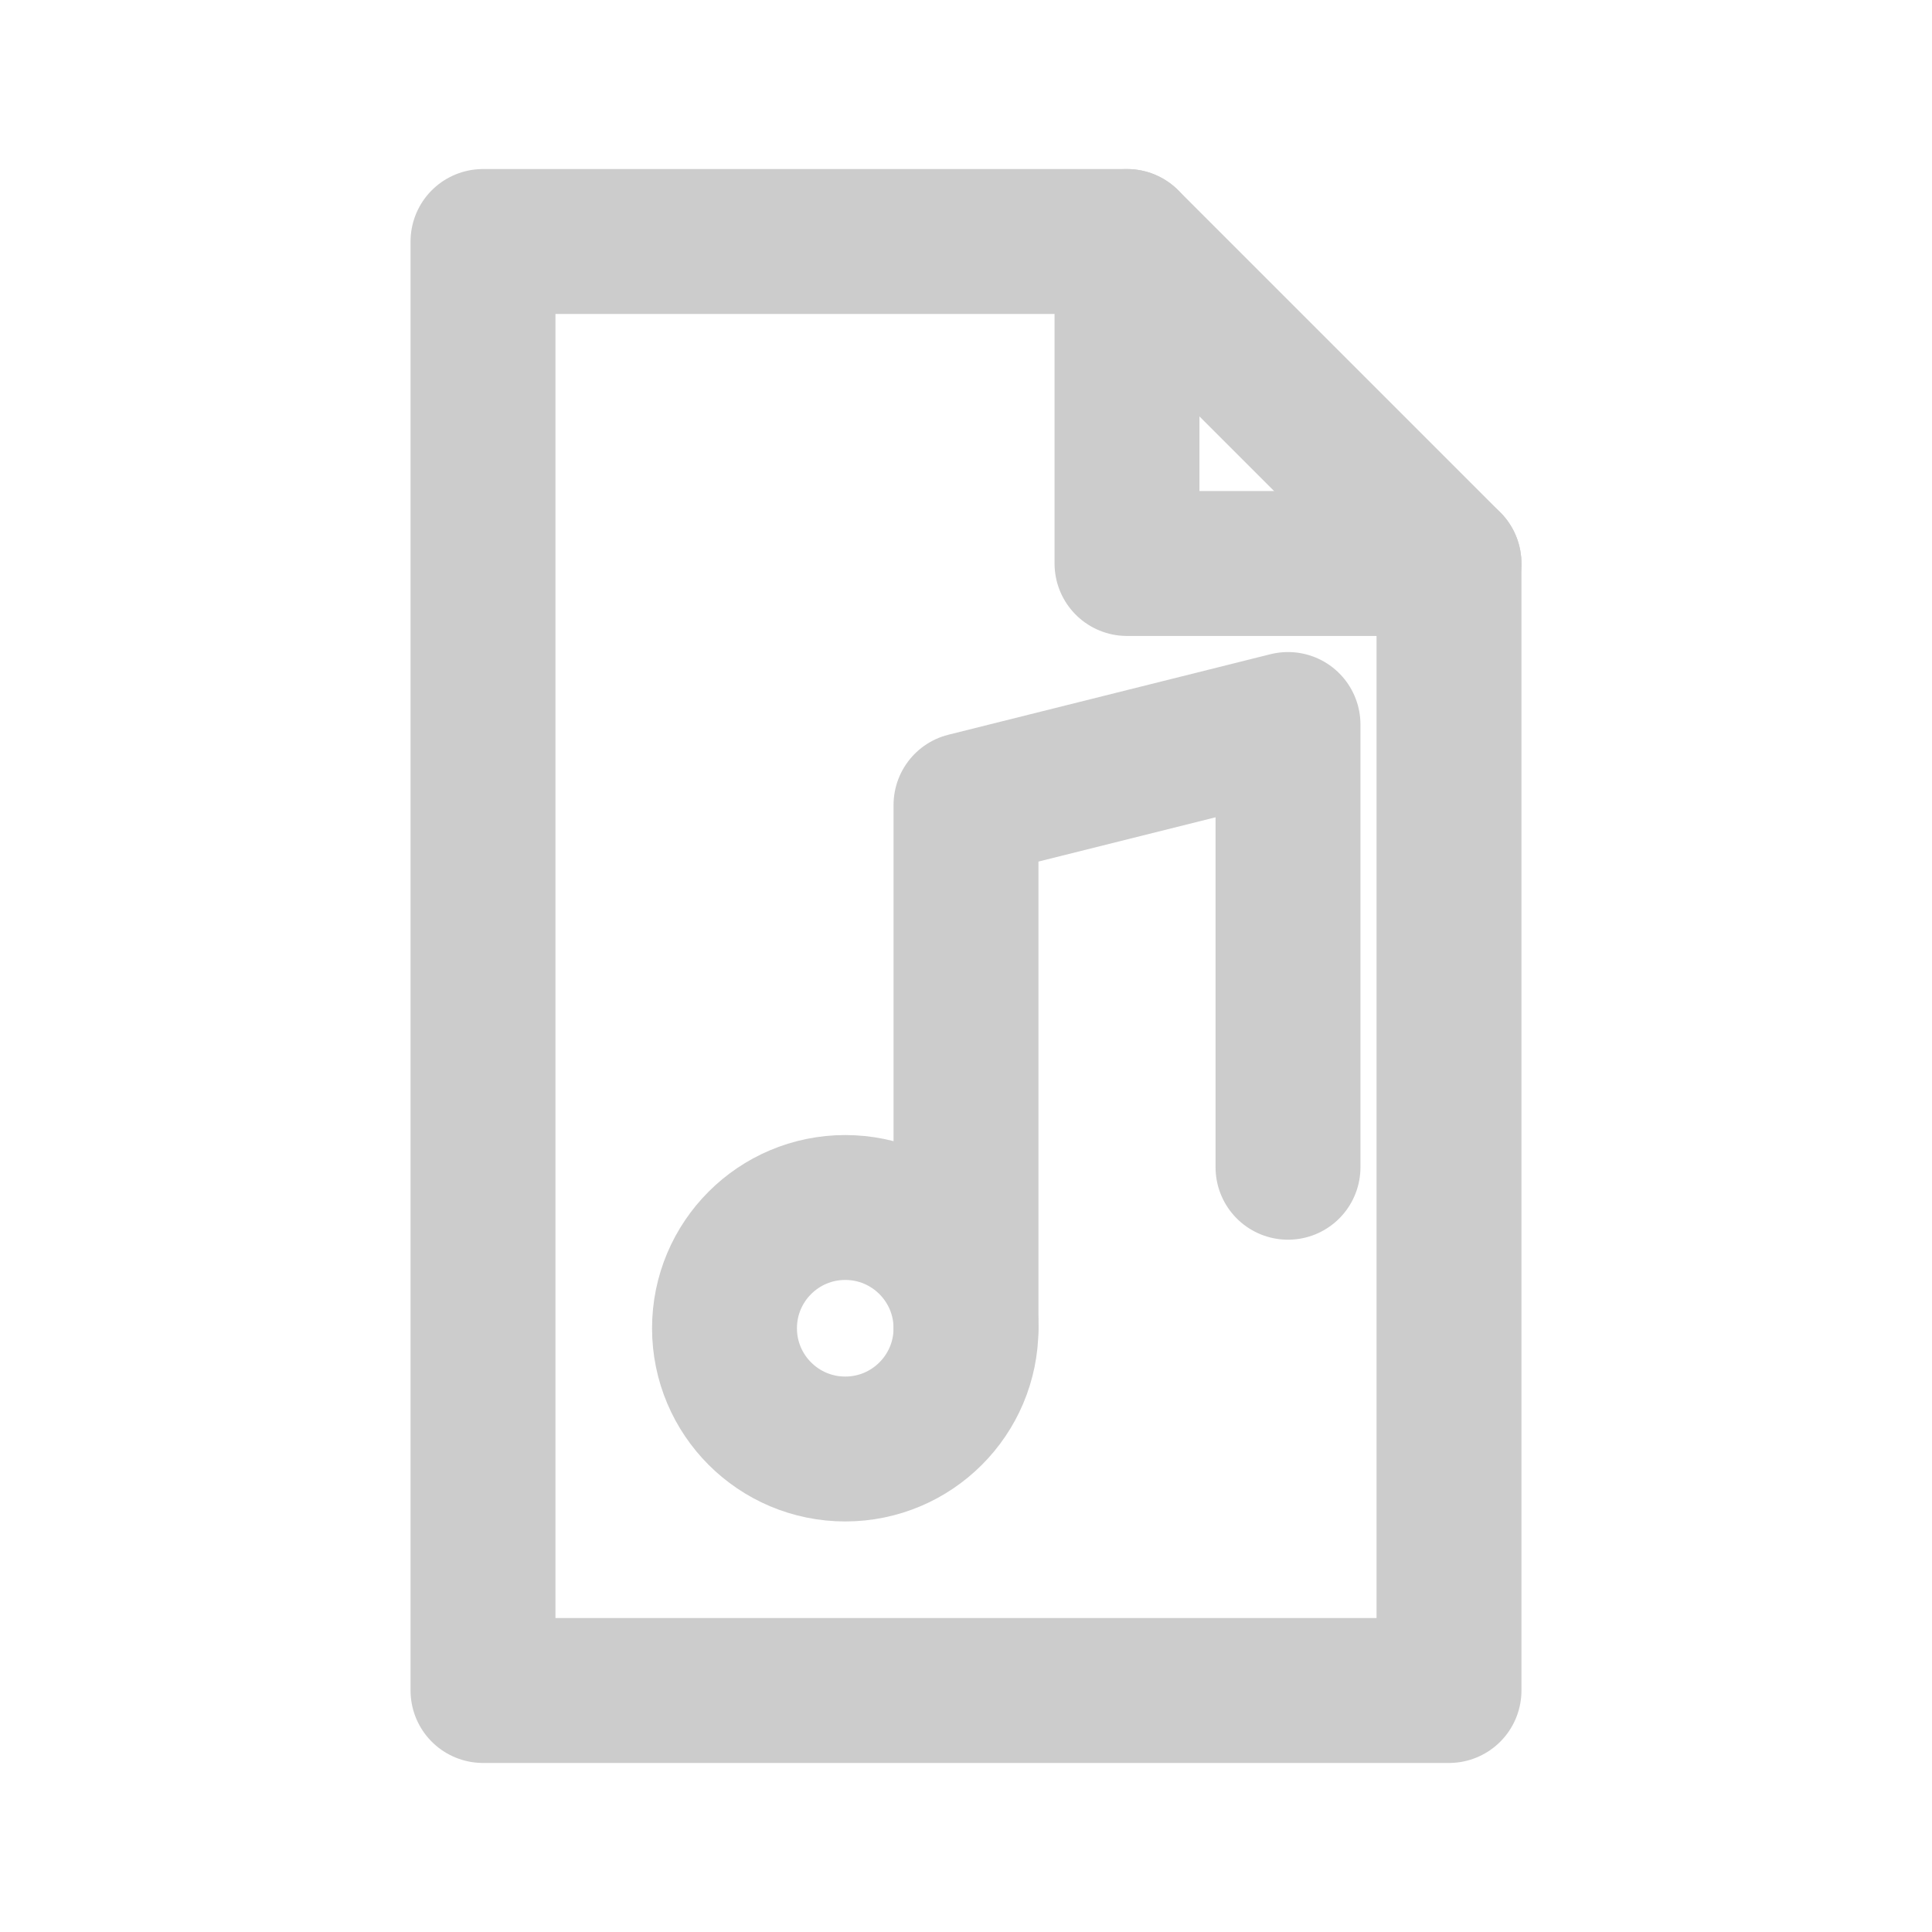
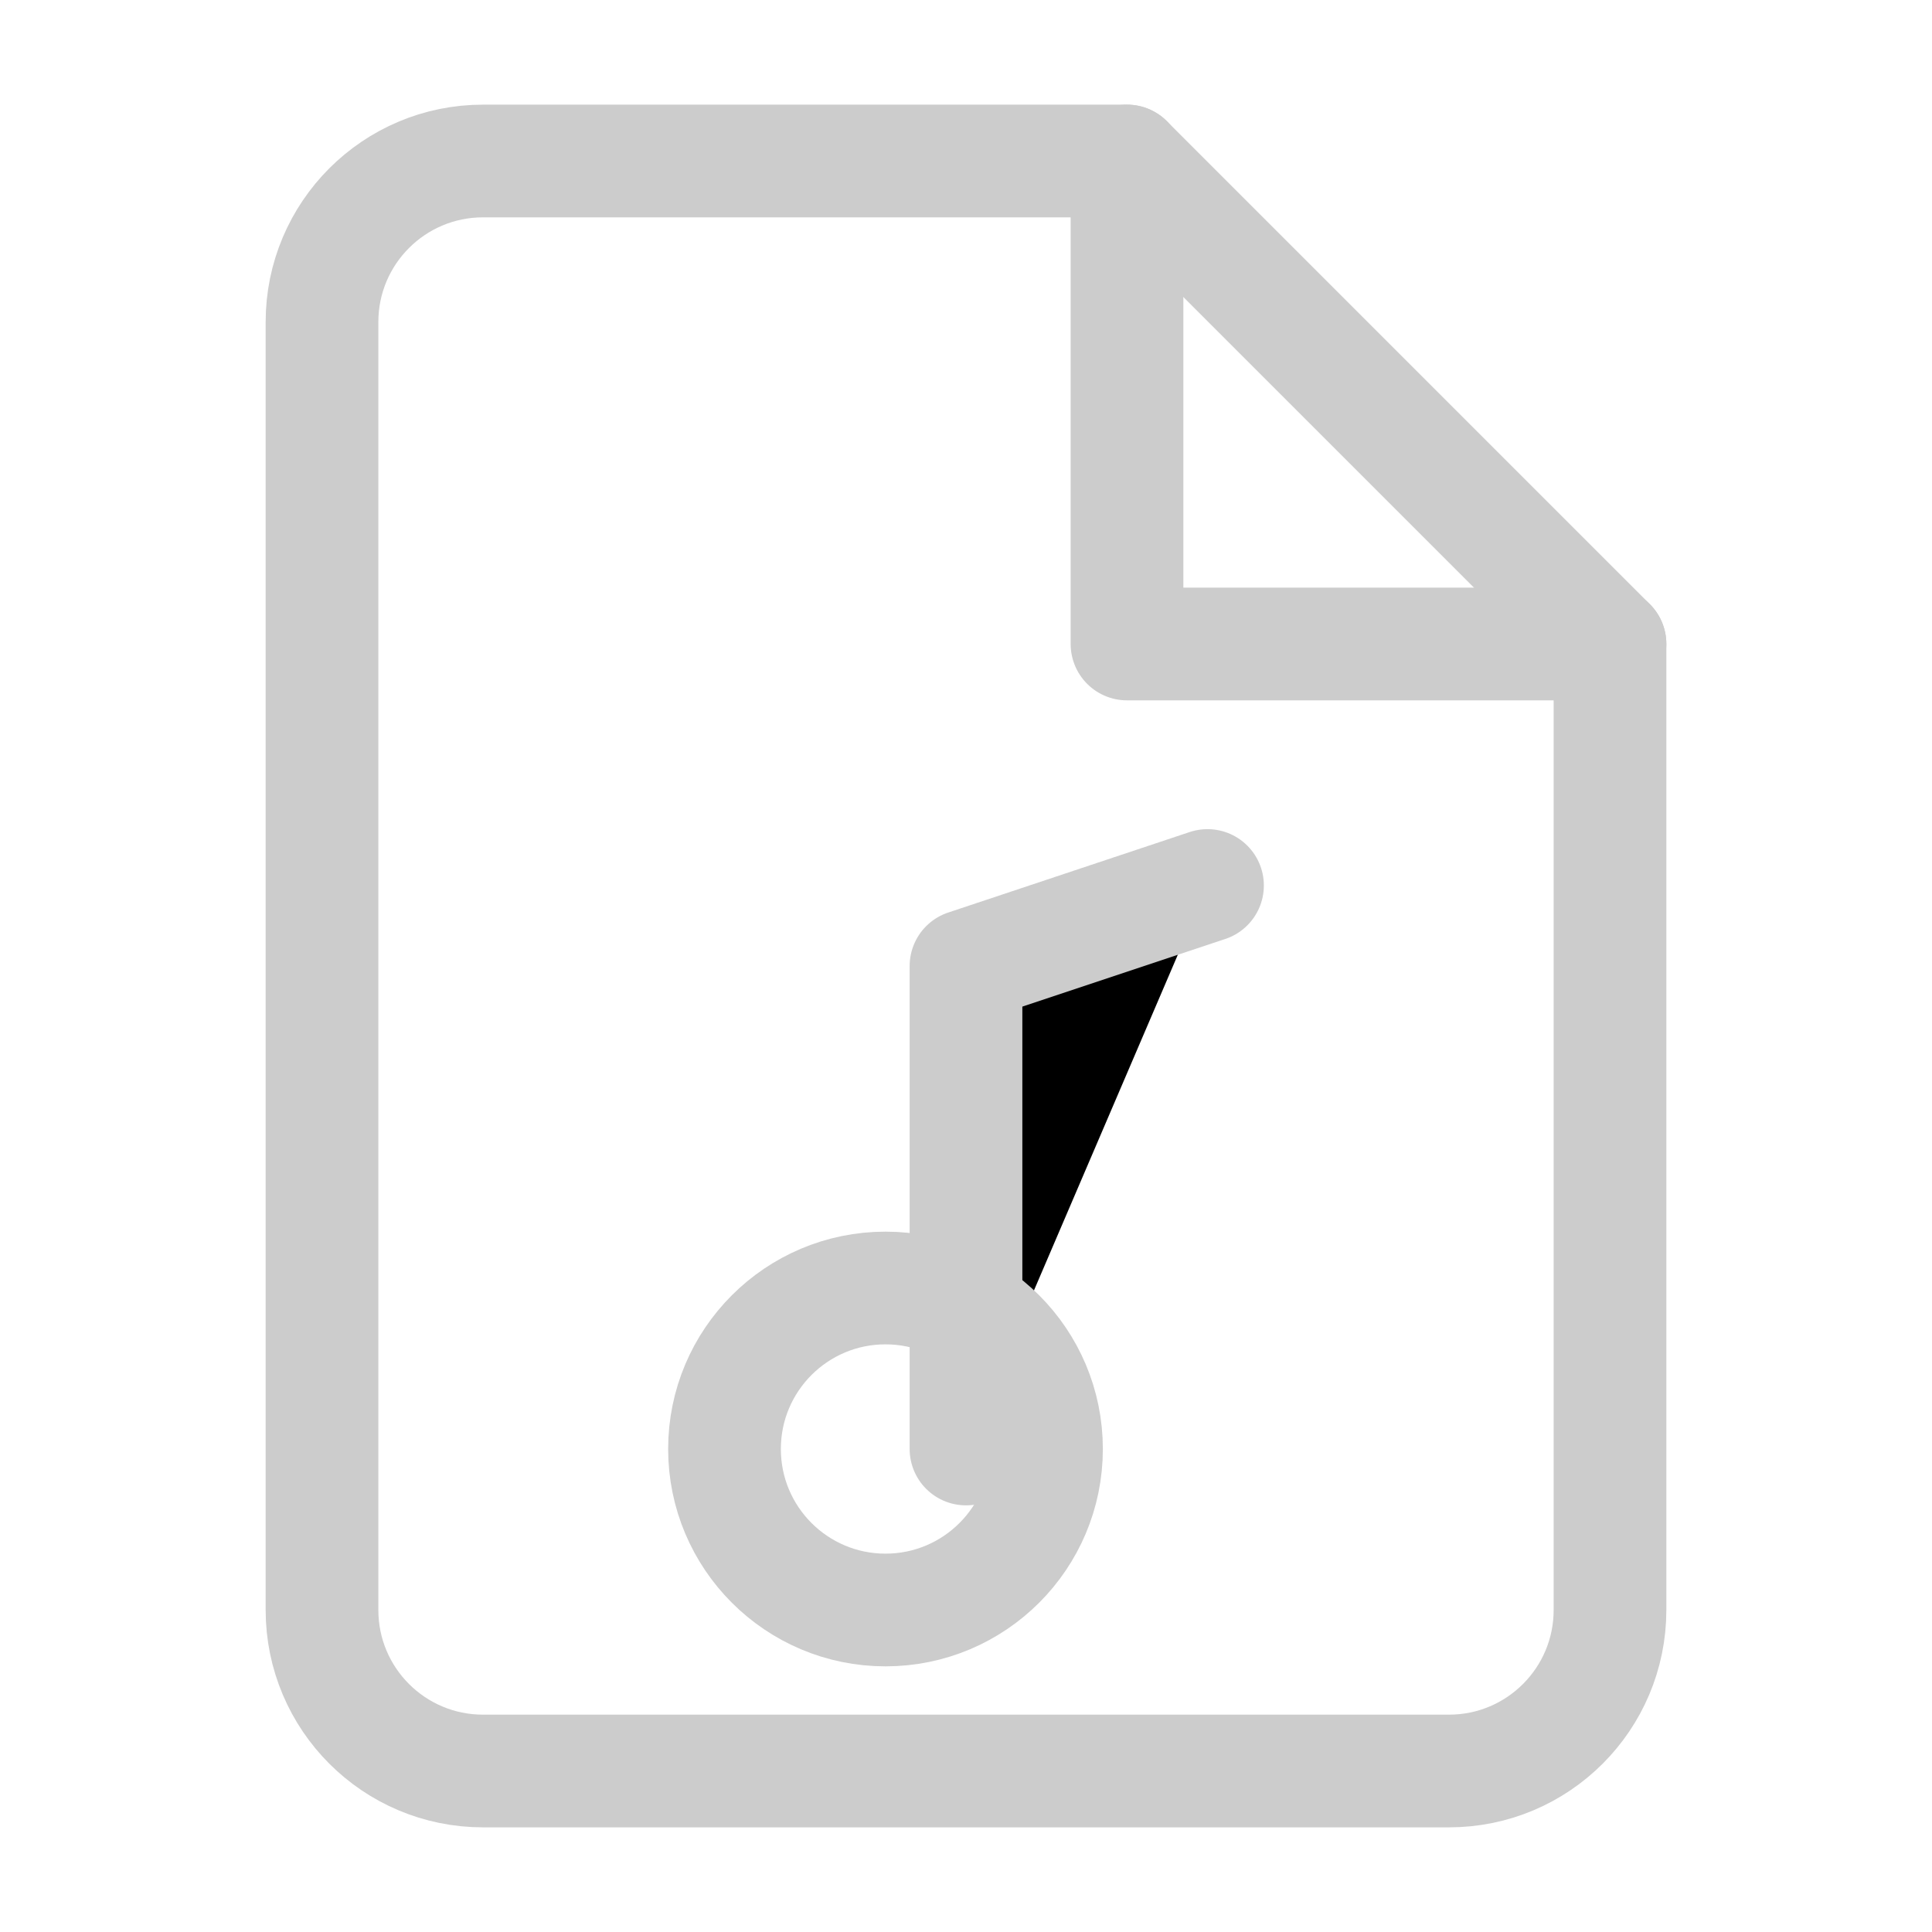
- <svg xmlns="http://www.w3.org/2000/svg" width="24" height="24" viewBox="0 0 24 24" fill="none" stroke="#cccccc" stroke-width="1.8" stroke-linecap="round" stroke-linejoin="round">
-   <path d="M6 3h8l4 4v14H6z" />
-   <path d="M14 3v4h4" />
-   <circle cx="10.5" cy="16.5" r="1.5" />
-   <path d="M12 16.5V10l4-1v5.5" />
+ <svg xmlns="http://www.w3.org/2000/svg" width="24" height="24" viewBox="0 0 24 24">
+   <path d="M14 2H6a2 2 0 0 0-2 2v16a2 2 0 0 0 2 2h12a2 2 0 0 0 2-2V8l-6-6z" fill="none" stroke="#cccccc" stroke-width="1.4" stroke-linecap="round" stroke-linejoin="round" />
+   <path d="M14 2v6h6" fill="none" stroke="#cccccc" stroke-width="1.4" stroke-linecap="round" stroke-linejoin="round" />
+   <path d="M12 18v-6l3-1" stroke="#cccccc" stroke-width="1.4" stroke-linecap="round" stroke-linejoin="round" />
+   <circle cx="11" cy="18" r="2" fill="none" stroke="#cccccc" stroke-width="1.4" />
</svg>
